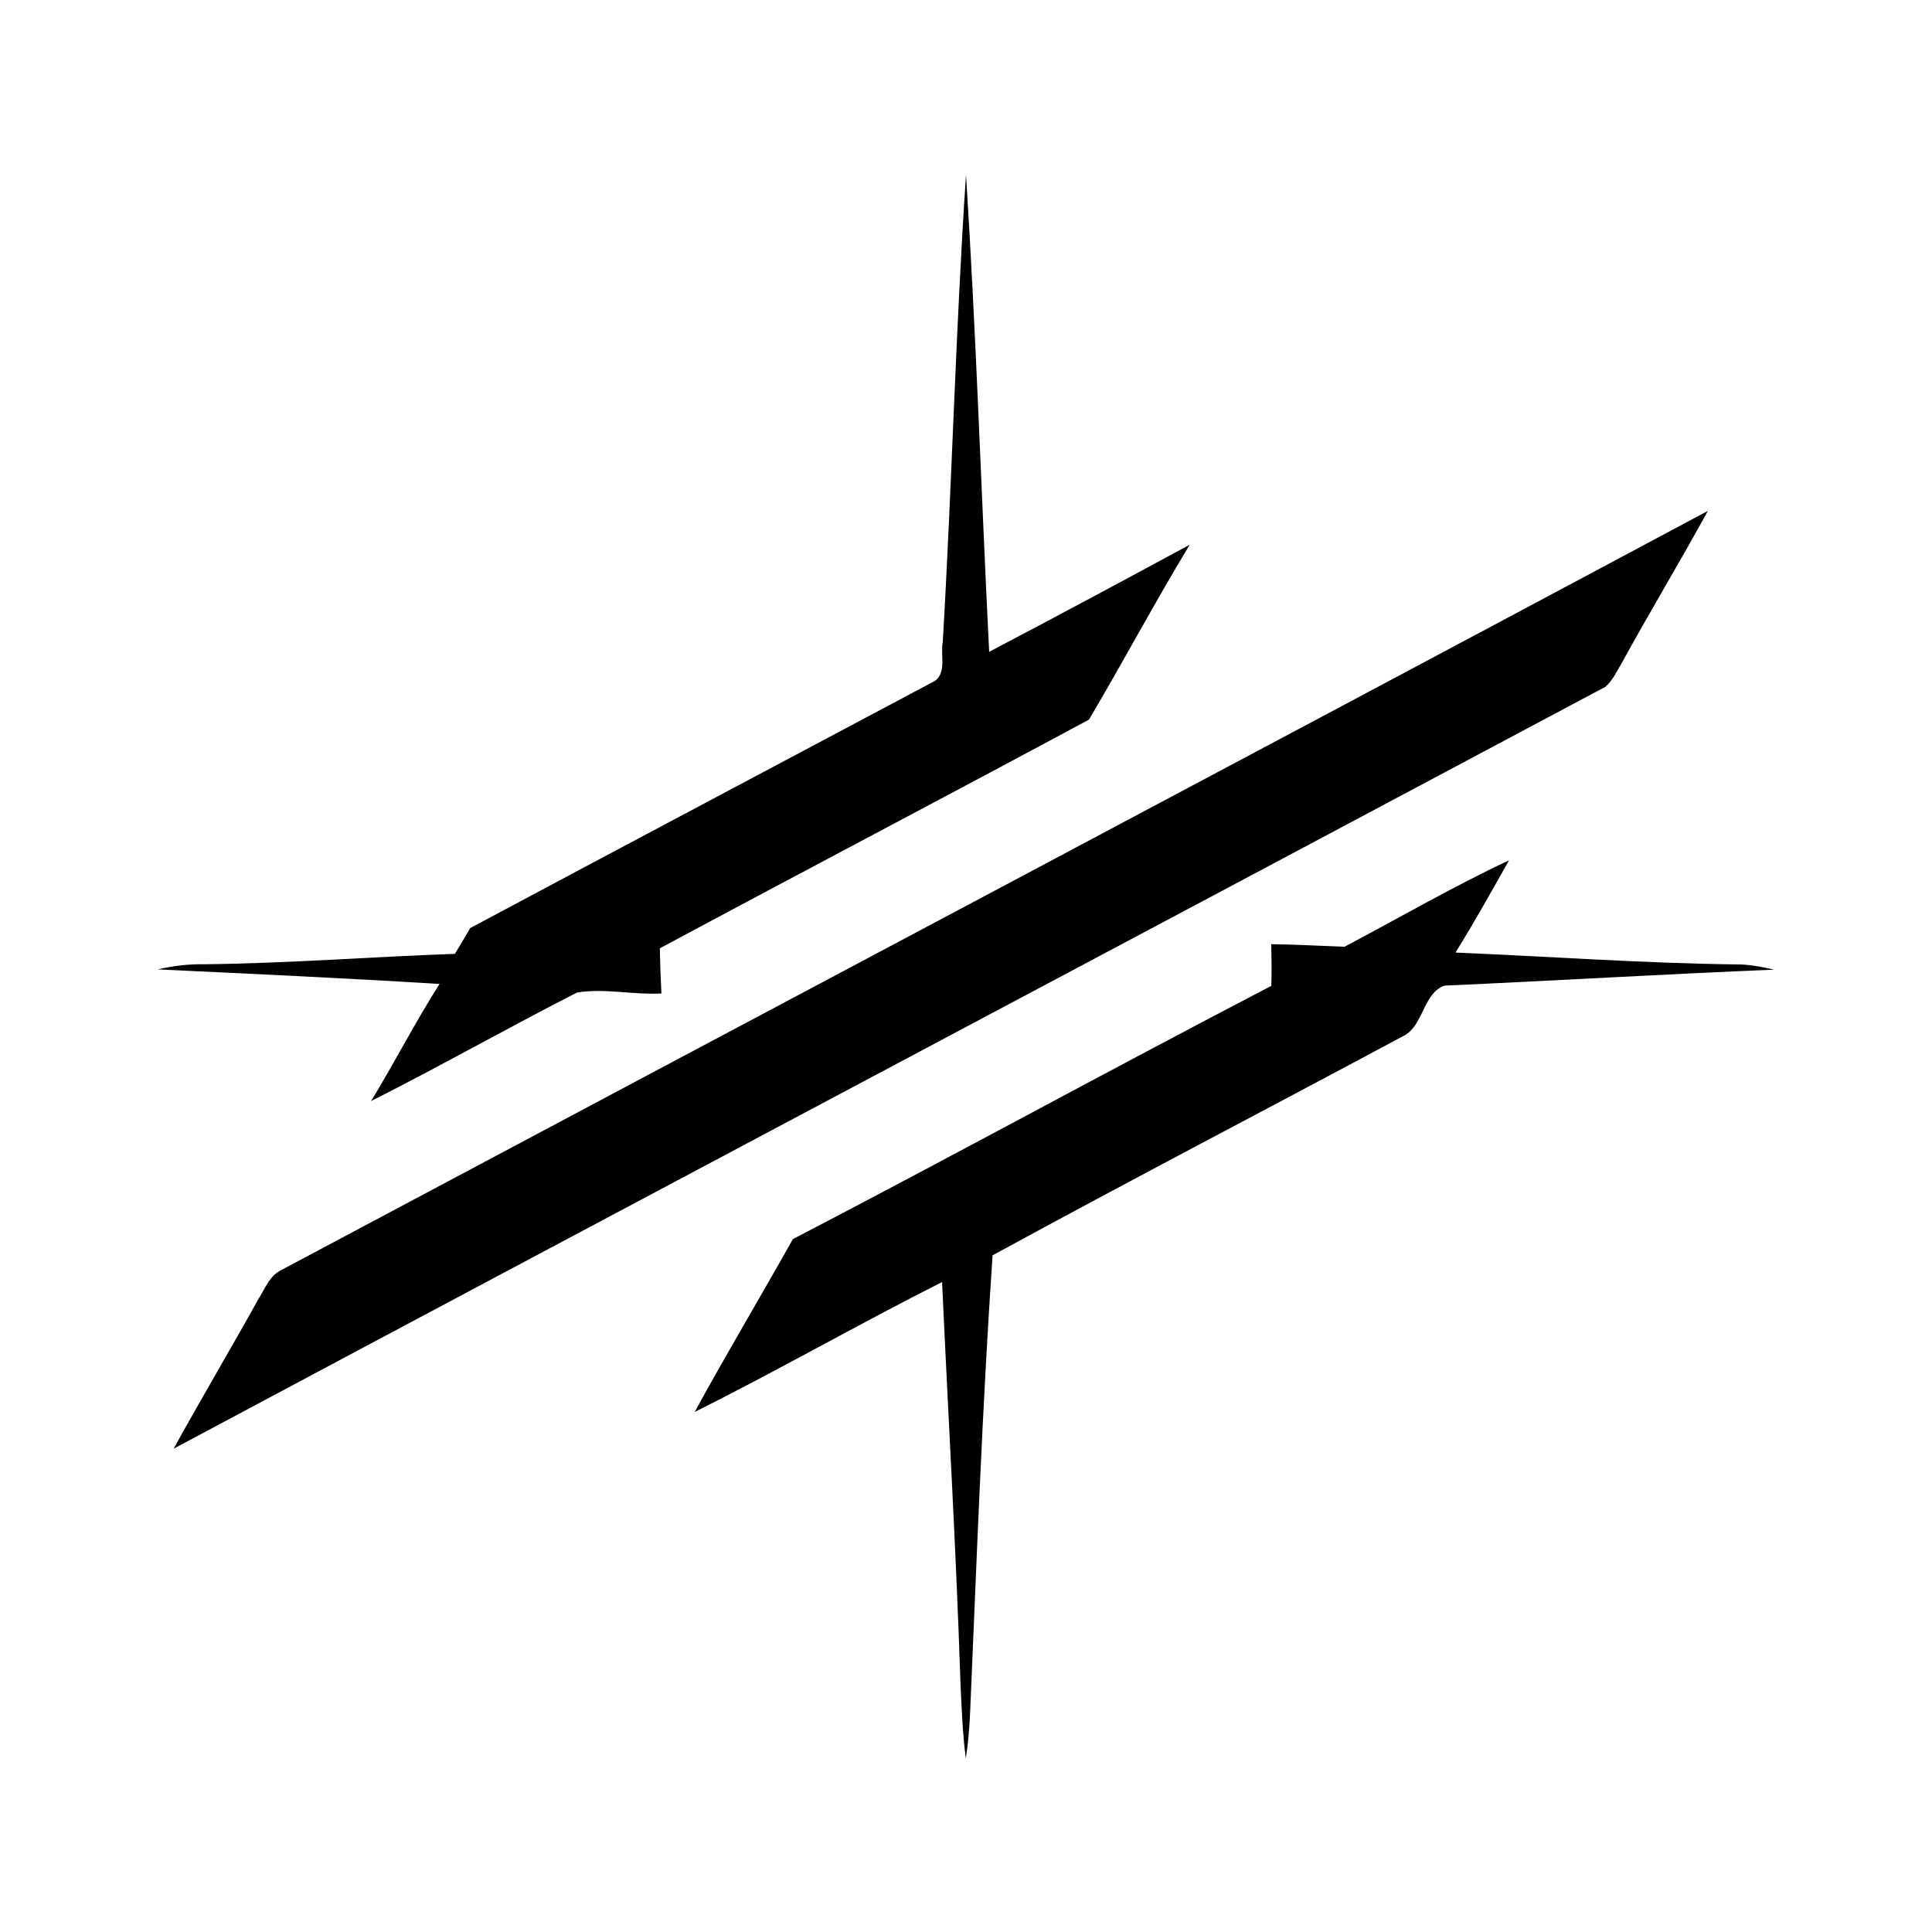
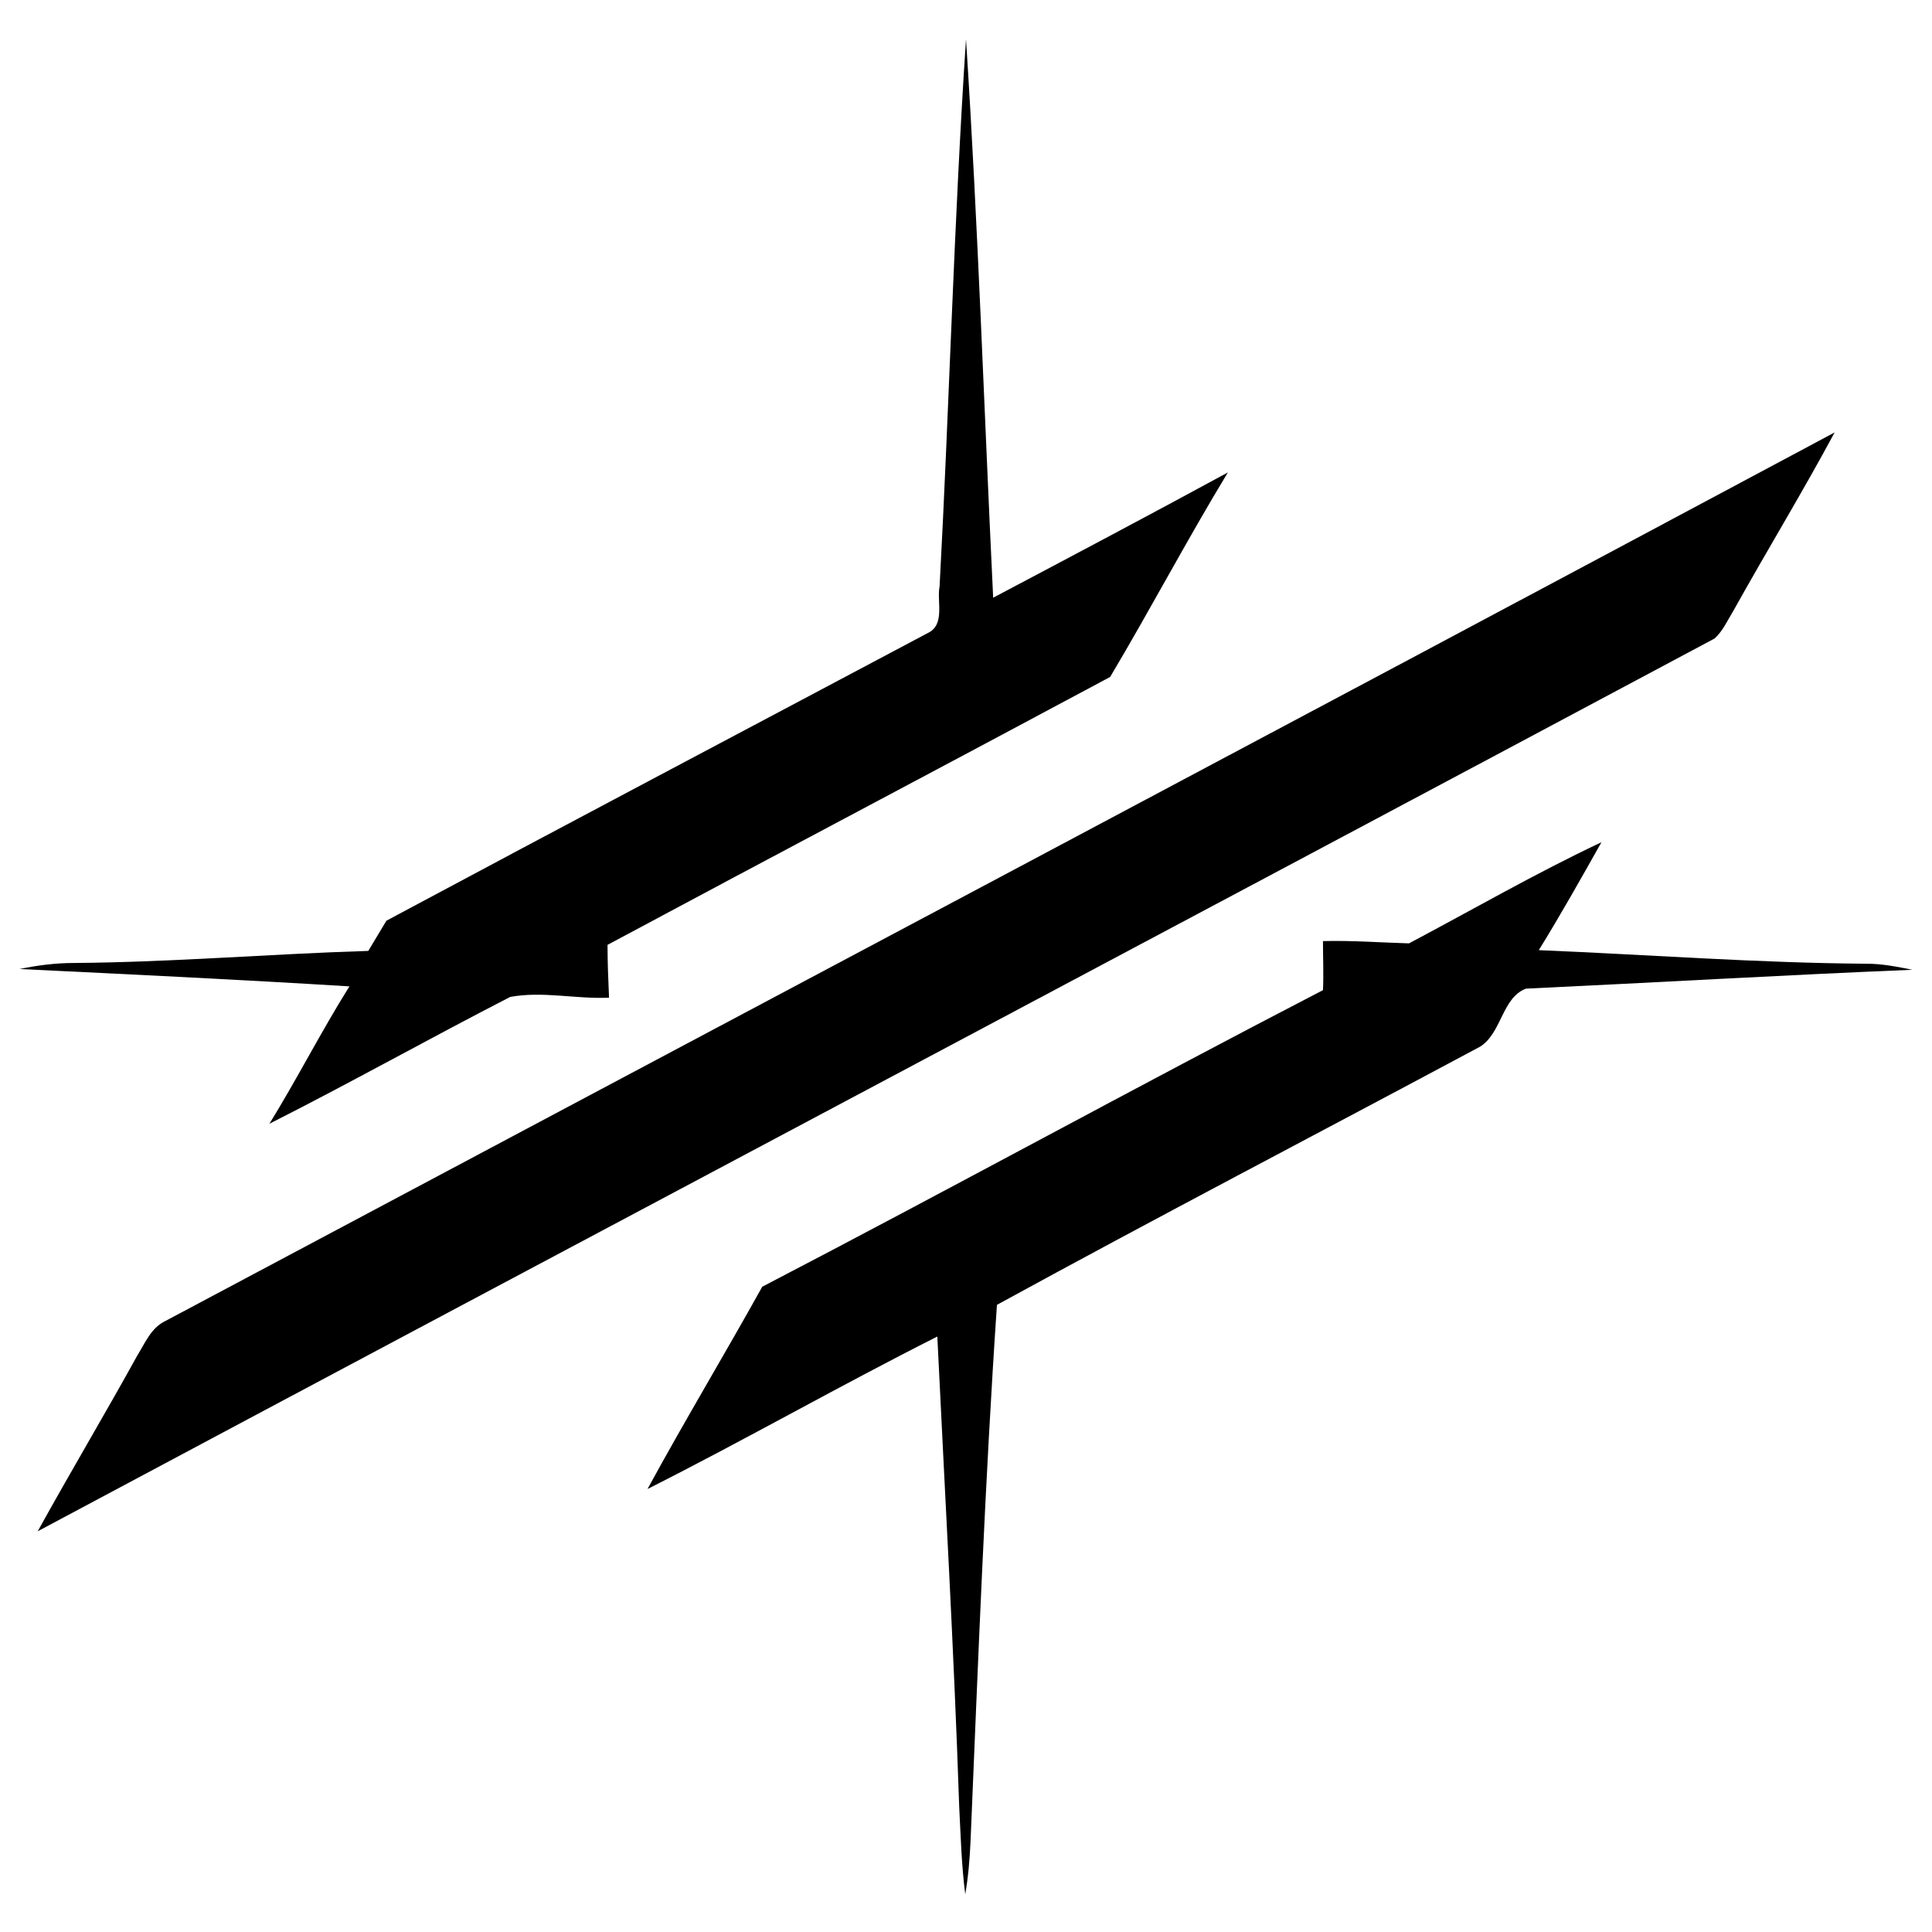
- <svg xmlns="http://www.w3.org/2000/svg" width="256pt" height="256pt" viewBox="0 0 256 256" version="1.1">
-   <g id="#ffffffff">
- </g>
-   <g id="#000000ff">
-     <path fill="#000000" opacity="1.00" d=" M 128.00 23.17 C 129.35 44.21 130.01 65.30 131.07 86.37 C 139.96 81.70 148.81 76.96 157.64 72.18 C 153.03 79.81 148.83 87.68 144.30 95.35 C 125.38 105.53 106.35 115.50 87.43 125.66 C 87.47 127.65 87.54 129.64 87.64 131.64 C 83.92 131.85 80.10 130.91 76.45 131.52 C 67.30 136.19 58.34 141.27 49.17 145.90 C 52.29 140.78 55.02 135.44 58.24 130.38 C 45.80 129.61 33.34 129.04 20.90 128.45 C 22.91 127.99 24.96 127.73 27.02 127.77 C 38.12 127.65 49.19 126.78 60.28 126.39 C 60.97 125.26 61.64 124.12 62.31 122.97 C 82.70 112.08 103.14 101.26 123.55 90.40 C 125.57 89.46 124.57 86.81 124.92 85.08 C 126.13 64.45 126.62 43.78 128.00 23.17 Z" />
-     <path fill="#000000" opacity="1.00" d=" M 37.31 168.27 C 100.29 134.72 163.36 101.32 226.30 67.70 C 222.59 74.49 218.59 81.10 214.87 87.89 C 214.21 88.97 213.69 90.19 212.70 91.02 C 149.49 124.71 86.19 158.23 23.01 191.96 C 26.68 185.29 30.57 178.74 34.27 172.08 C 35.13 170.71 35.75 169.00 37.31 168.27 Z" />
-     <path fill="#000000" opacity="1.00" d=" M 178.16 125.45 C 185.41 121.61 192.54 117.48 199.96 113.99 C 197.64 118.09 195.35 122.22 192.86 126.22 C 205.24 126.74 217.60 127.63 229.99 127.79 C 231.72 127.76 233.42 128.12 235.11 128.48 C 220.54 129.08 205.96 129.95 191.39 130.60 C 188.62 131.60 188.65 135.67 186.17 137.16 C 167.97 146.92 149.64 156.45 131.52 166.34 C 130.15 186.51 129.41 206.81 128.54 227.04 C 128.44 229.03 128.29 231.03 127.98 233.00 C 127.54 229.71 127.43 226.39 127.27 223.08 C 126.69 205.33 125.64 187.61 124.83 169.88 C 113.81 175.43 103.09 181.59 92.05 187.09 C 96.25 179.39 100.77 171.85 105.06 164.19 C 126.27 153.16 147.25 141.67 168.46 130.63 C 168.51 128.79 168.49 126.95 168.45 125.11 C 171.69 125.15 174.92 125.33 178.16 125.45 Z" />
+ <svg xmlns="http://www.w3.org/2000/svg" version="1.1" id="图层_1" x="0px" y="0px" viewBox="0 0 256 256" style="enable-background:new 0 0 256 256;" xml:space="preserve">
+   <g>
+     <path d="M128,5.2c1.6,24.6,2.4,49.3,3.6,74c10.4-5.5,20.8-11,31.1-16.6c-5.4,8.9-10.3,18.2-15.6,27.1   c-22.2,11.9-44.4,23.6-66.6,35.5c0,2.3,0.1,4.7,0.2,7c-4.4,0.2-8.8-0.9-13.1-0.1c-10.7,5.5-21.2,11.4-31.9,16.8   c3.7-6,6.9-12.3,10.6-18.2c-14.6-0.9-29.2-1.6-43.7-2.3c2.4-0.5,4.8-0.8,7.2-0.8c13-0.1,26-1.2,39-1.6c0.8-1.3,1.6-2.7,2.4-4   c23.9-12.8,47.8-25.4,71.7-38.1c2.4-1.1,1.2-4.2,1.6-6.2C125.8,53.6,126.4,29.3,128,5.2z" />
+     <path d="M21.8,175.1c73.8-39.3,147.6-78.4,221.3-117.8c-4.3,8-9,15.7-13.4,23.6c-0.8,1.3-1.4,2.7-2.5,3.7   C153.2,124.1,79,163.4,5,202.9c4.3-7.8,8.9-15.5,13.2-23.3C19.2,178,20,176,21.8,175.1z" />
+     <path d="M186.7,125c8.5-4.5,16.8-9.3,25.5-13.4c-2.7,4.8-5.4,9.6-8.3,14.3c14.5,0.6,29,1.7,43.5,1.8c2,0,4,0.4,6,0.8   c-17.1,0.7-34.1,1.7-51.2,2.5c-3.2,1.2-3.2,5.9-6.1,7.7c-21.3,11.4-42.8,22.6-64,34.2c-1.6,23.6-2.5,47.4-3.5,71.1   c-0.1,2.3-0.3,4.7-0.7,7c-0.5-3.9-0.6-7.7-0.8-11.6c-0.7-20.8-1.9-41.5-2.9-62.3c-12.9,6.5-25.5,13.7-38.4,20.2   c4.9-9,10.2-17.8,15.2-26.8c24.8-12.9,49.4-26.4,74.3-39.3c0.1-2.2,0-4.3,0-6.5C179.2,124.6,183,124.9,186.7,125z" />
  </g>
</svg>
